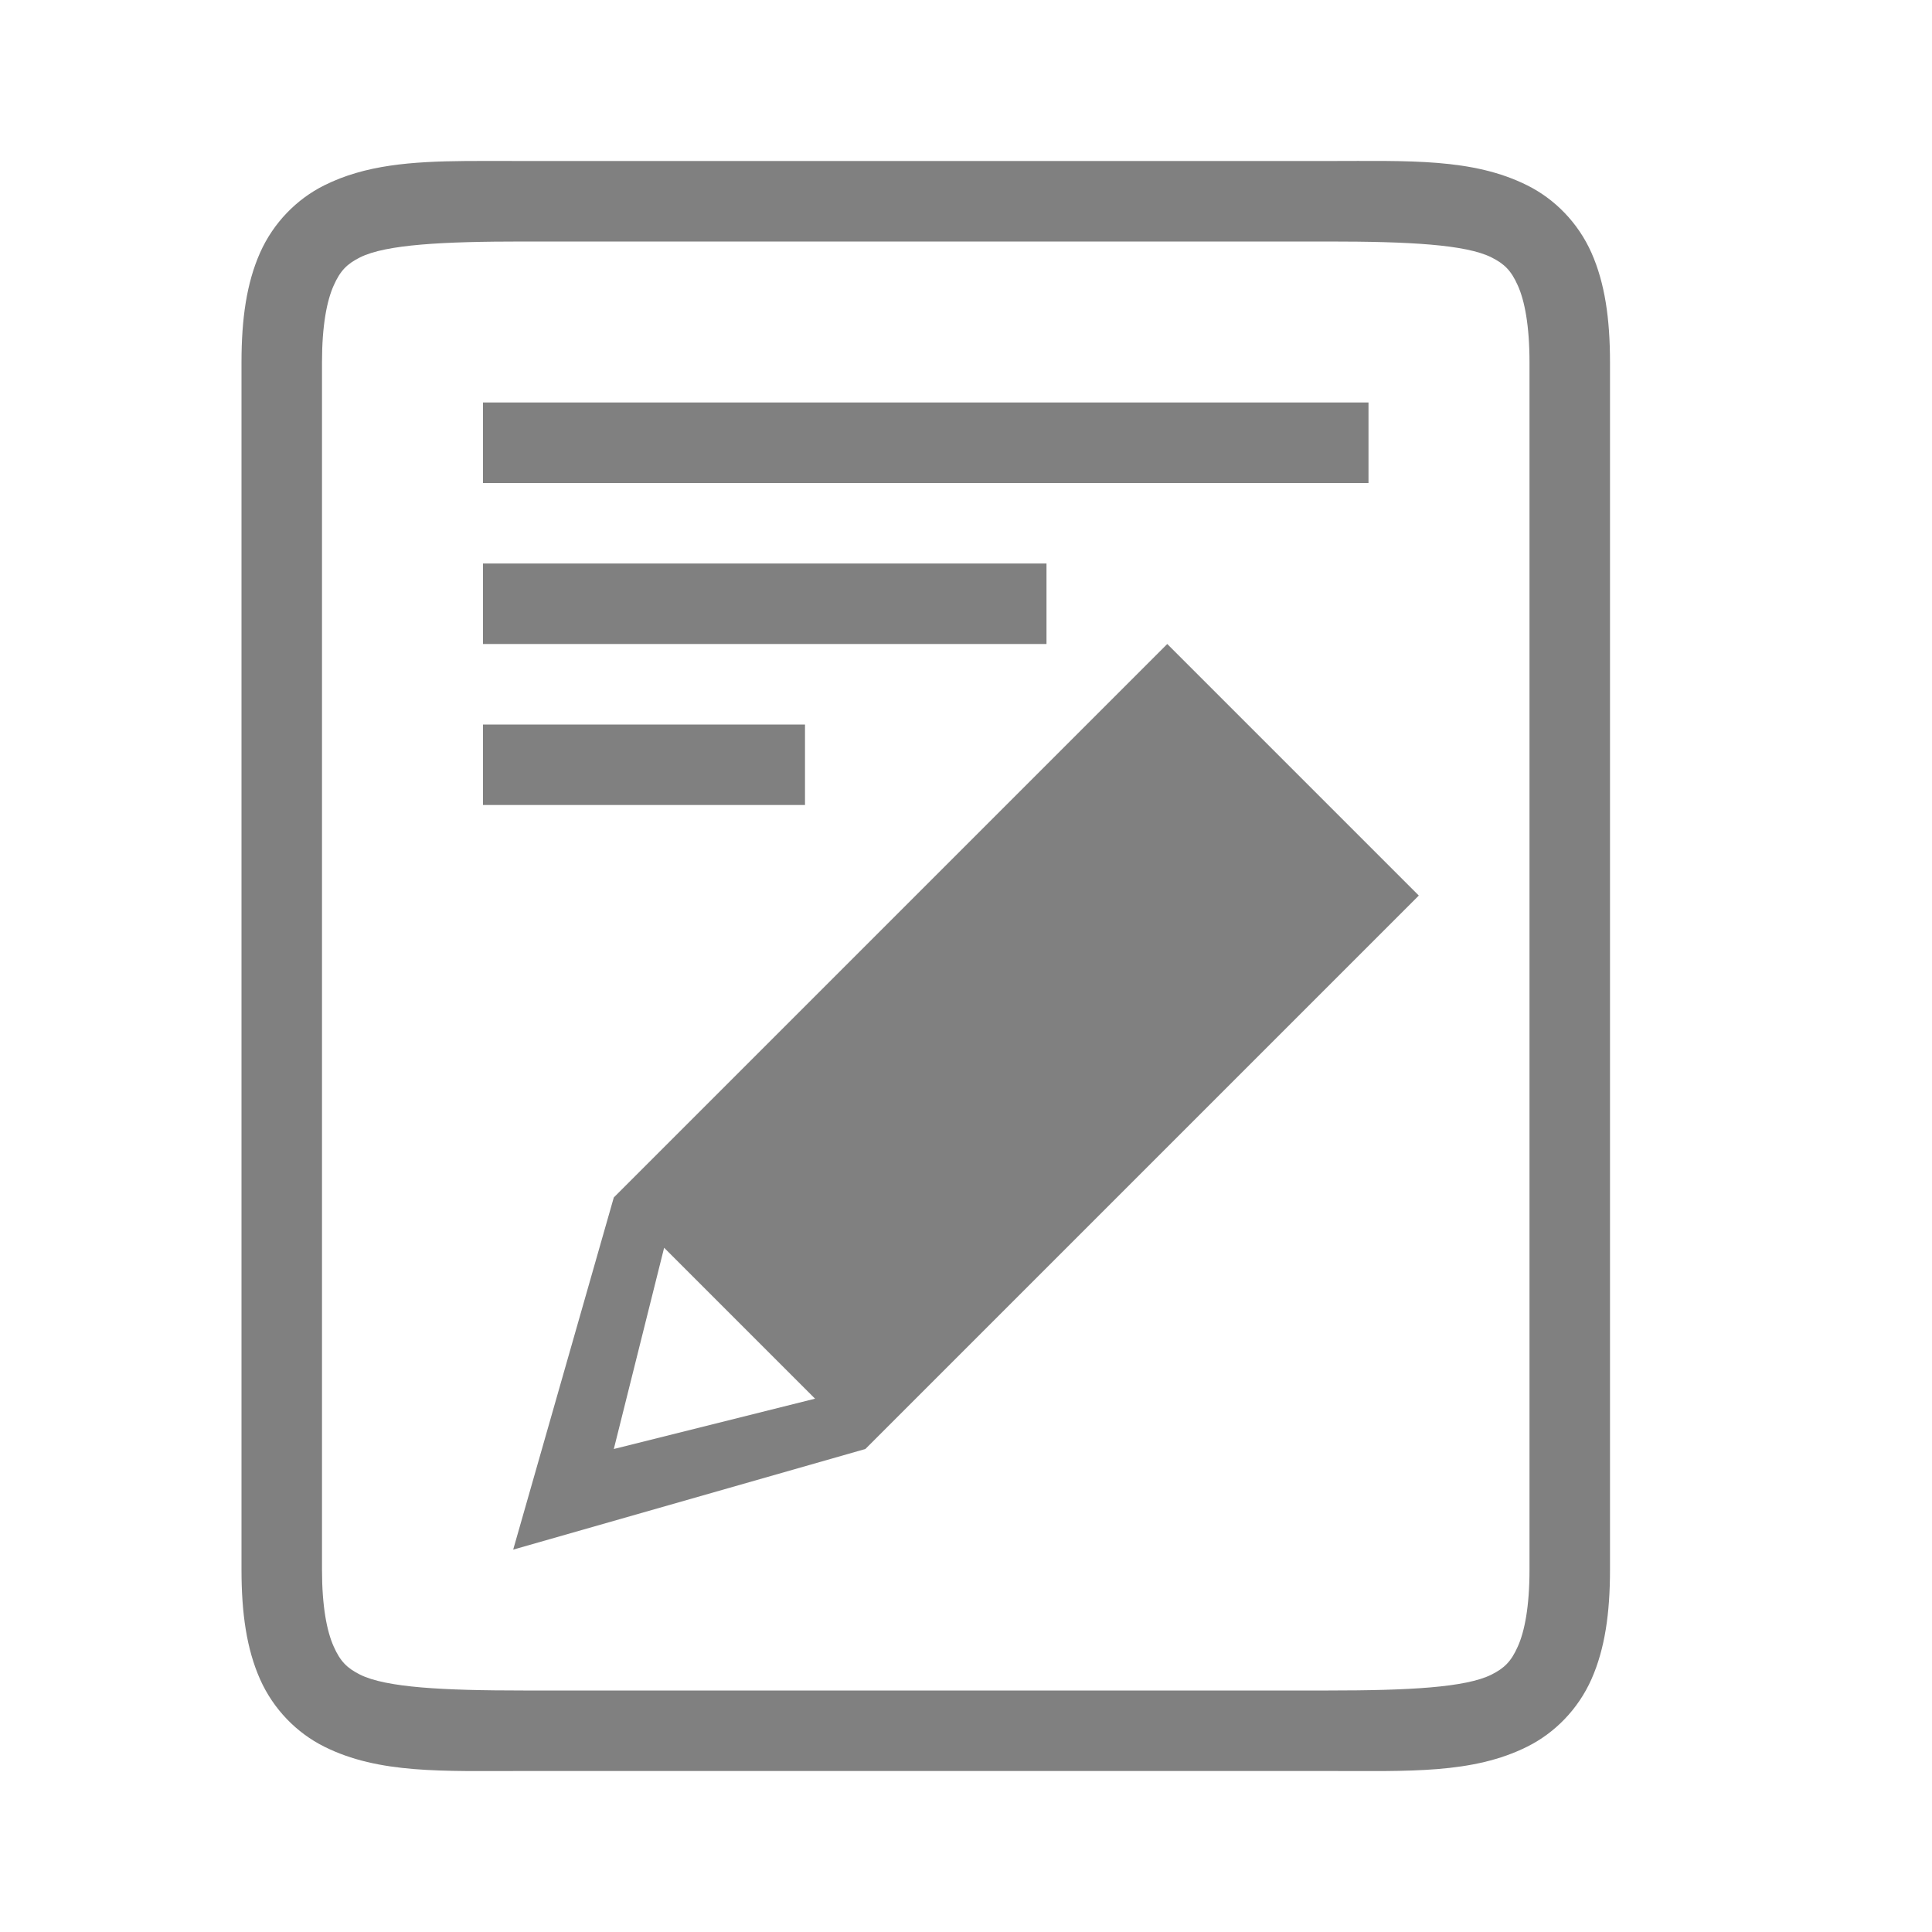
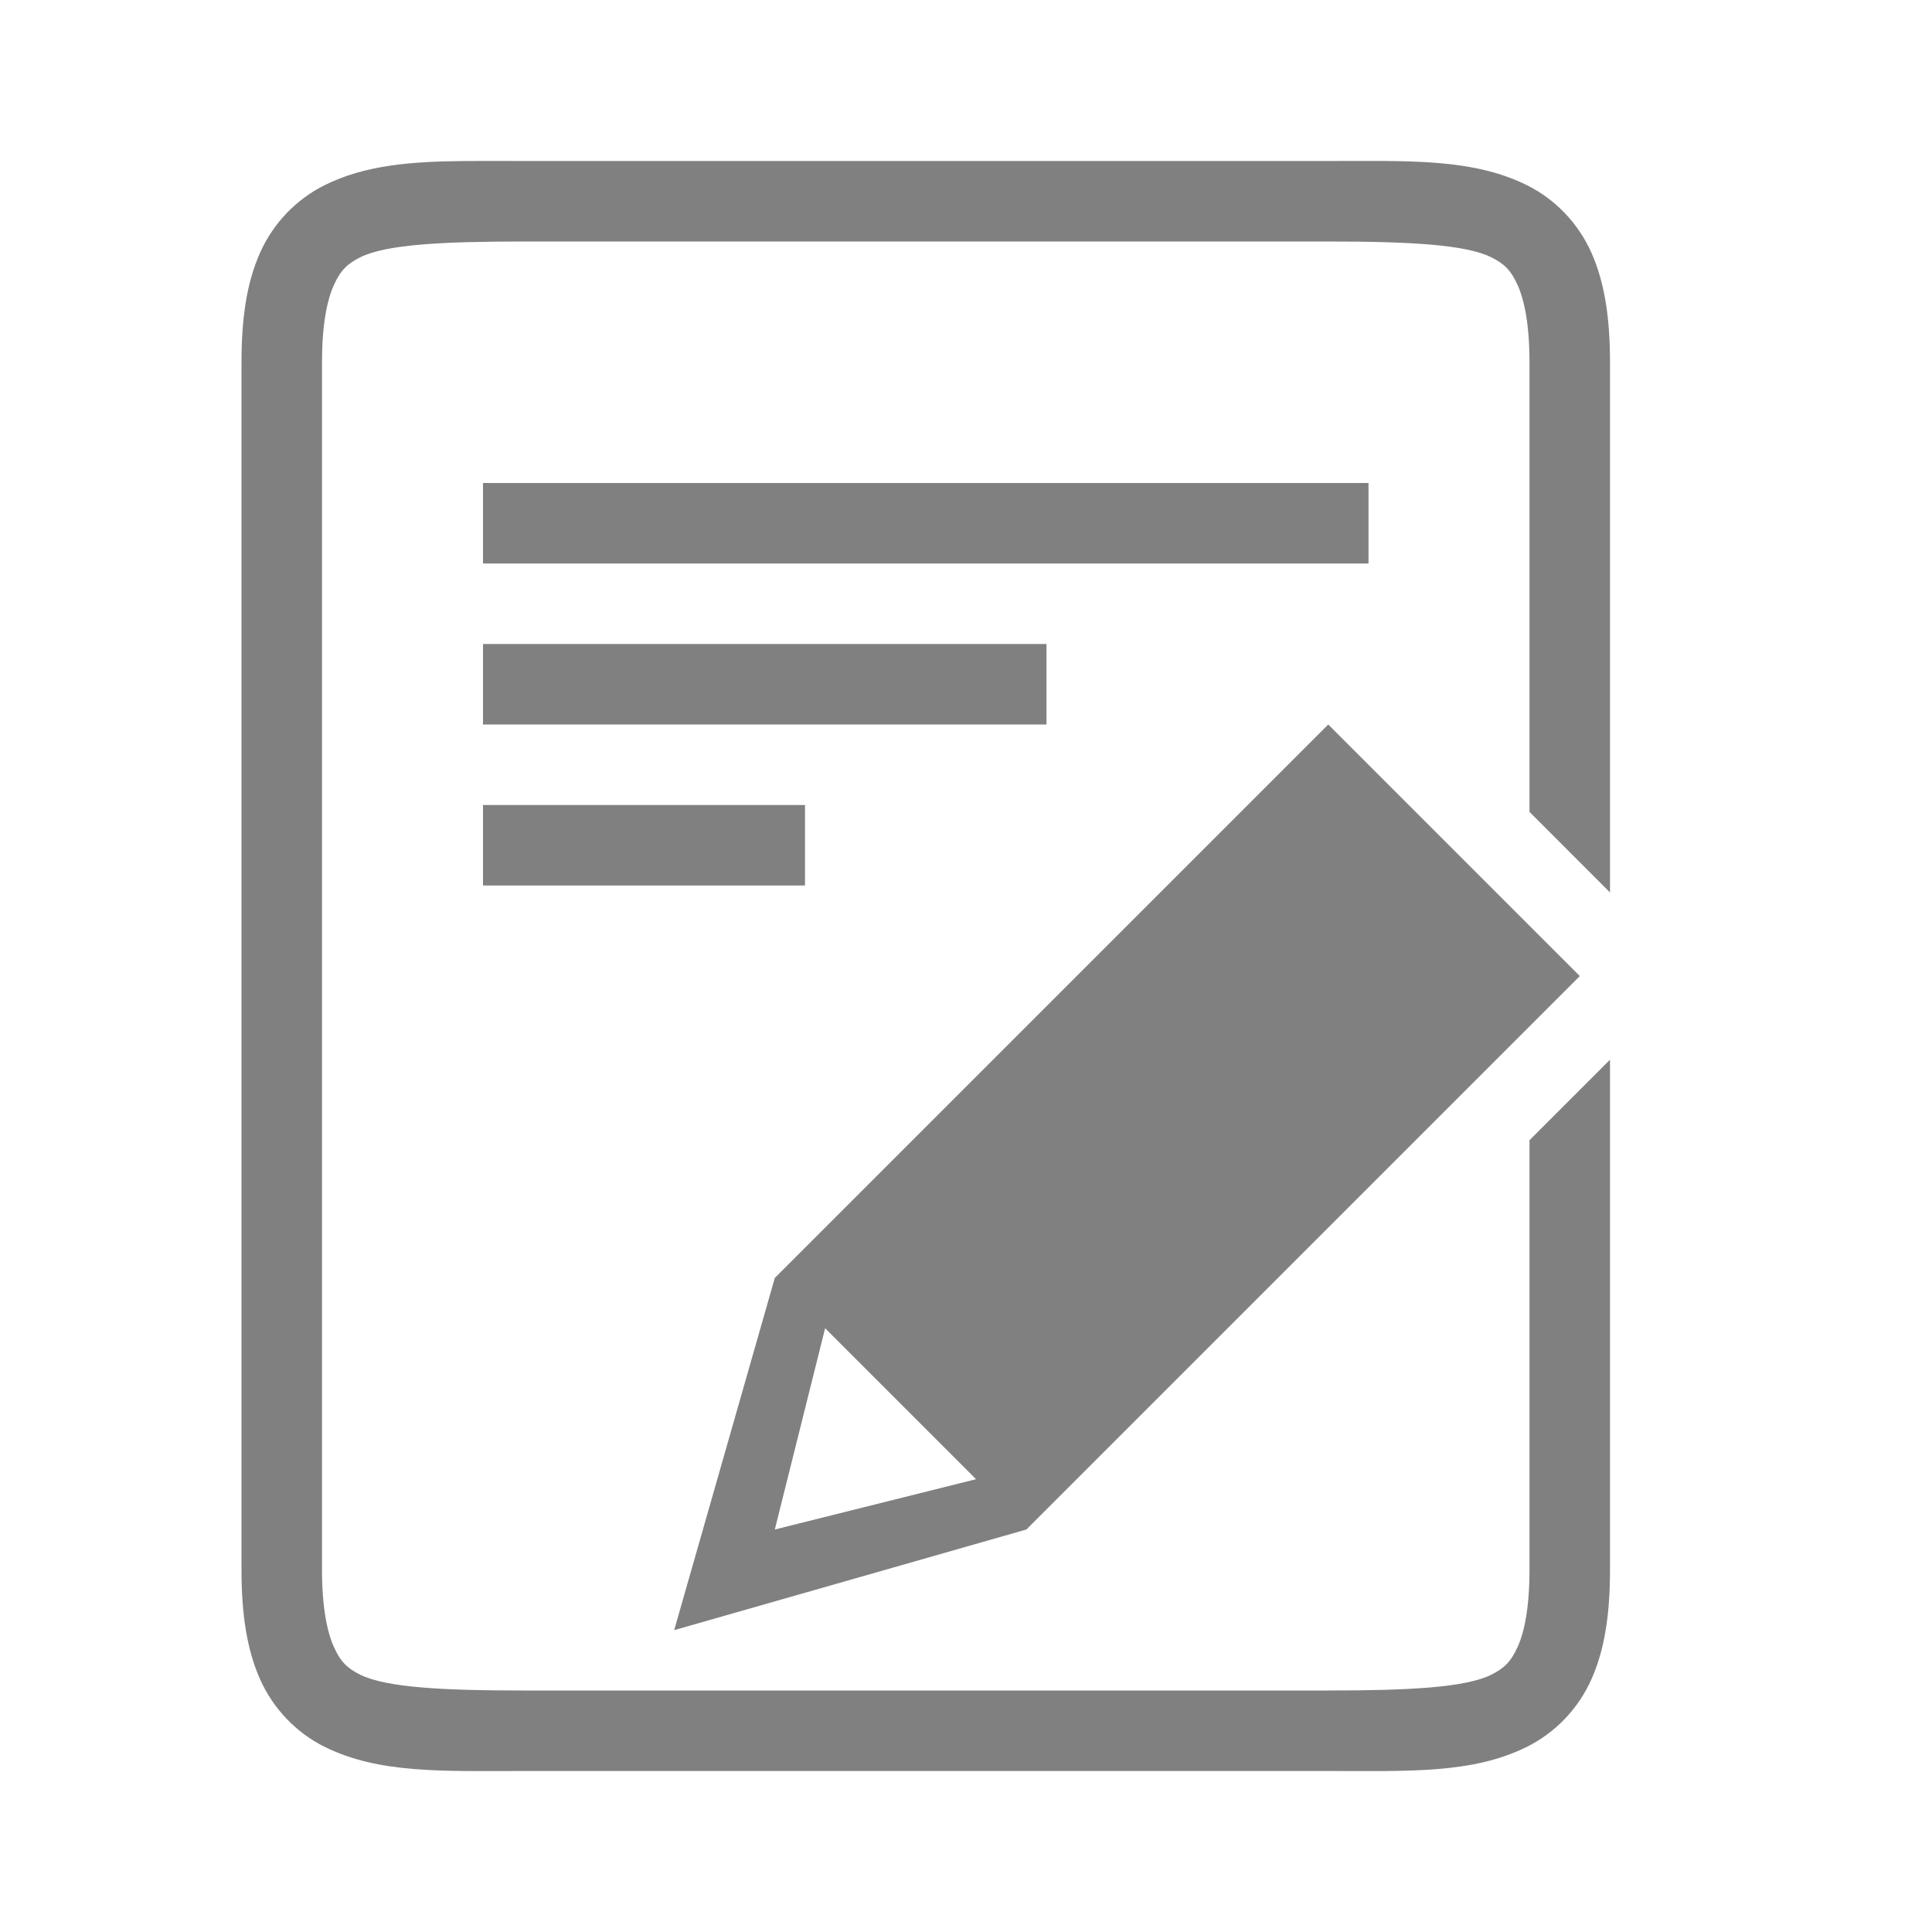
<svg xmlns="http://www.w3.org/2000/svg" height="24" id="svg7384" version="1.1" width="24">
-   <path id="rect5345" style="fill:#808080;fill-opacity:1;stroke:none;stroke-width:2.5;stroke-linecap:butt;stroke-linejoin:round;stroke-miterlimit:4;stroke-dasharray:none;stroke-opacity:1" d="M 5.787 2 C 5.11 2.006 4.537 2.048 4.027 2.303 C 3.688 2.472 3.397 2.765 3.23 3.141 C 3.064 3.516 3 3.958 3 4.5 L 3 19.5 C 3 20.042 3.064 20.484 3.23 20.859 C 3.397 21.235 3.688 21.528 4.027 21.697 C 4.706 22.037 5.5 22 6.5 22 L 16.5 22 C 17.5 22 18.294 22.037 18.973 21.697 C 19.312 21.528 19.603 21.235 19.77 20.859 C 19.936 20.484 20 20.042 20 19.5 L 20 4.5 C 20 3.958 19.936 3.516 19.77 3.141 C 19.603 2.765 19.312 2.472 18.973 2.303 C 18.294 1.963 17.5 2 16.5 2 L 6.5 2 C 6.25 2 6.013 1.998 5.787 2 z M 6.5 3 L 16.5 3 C 17.5 3 18.206 3.037 18.527 3.197 C 18.688 3.278 18.772 3.36 18.855 3.547 C 18.939 3.734 19 4.042 19 4.5 L 19 19.5 C 19 19.958 18.939 20.266 18.855 20.453 C 18.772 20.64 18.688 20.722 18.527 20.803 C 18.206 20.963 17.5 21 16.5 21 L 6.5 21 C 5.5 21 4.794 20.963 4.473 20.803 C 4.312 20.722 4.228 20.64 4.145 20.453 C 4.061 20.266 4 19.958 4 19.5 L 4 4.5 C 4 4.042 4.061 3.734 4.145 3.547 C 4.228 3.36 4.312 3.278 4.473 3.197 C 4.794 3.037 5.5 3 6.5 3 z M 6 5 L 6 6 L 17 6 L 17 5 L 6 5 z M 6 7 L 6 8 L 13 8 L 13 7 L 6 7 z M 14.5 8 L 7.625 14.875 L 6.375 19.25 L 10.75 18 L 17.625 11.125 L 14.5 8 z M 6 9 L 6 10 L 10 10 L 10 9 L 6 9 z M 8.25 15.5 L 10.125 17.375 L 7.625 18 L 8.25 15.5 z " />
+   <path id="path122" style="fill:#808080;fill-opacity:1;stroke:none;stroke-width:2.5;stroke-linecap:butt;stroke-linejoin:round;stroke-miterlimit:4;stroke-dasharray:none;stroke-opacity:1" d="m 16.5,9 -6.875,6.875 -1.25,4.375 4.375,-1.25 6.875,-6.875 z m -6.25,7.5 1.875,1.875 -2.5,0.625 z" />
+   <path id="rect5345" style="fill:#808080;fill-opacity:1;stroke:none;stroke-width:2.5;stroke-linecap:butt;stroke-linejoin:round;stroke-miterlimit:4;stroke-dasharray:none;stroke-opacity:1" d="m 5.787,2 c -0.677,0.006 -1.251,0.048 -1.76,0.303 -0.339,0.17 -0.63,0.462 -0.797,0.838 -0.167,0.375 -0.23,0.818 -0.23,1.359 v 15 c 0,0.542 0.064,0.984 0.23,1.359 0.167,0.375 0.457,0.668 0.797,0.838 0.679,0.339 1.473,0.303 2.473,0.303 h 10 c 1,0 1.794,0.037 2.473,-0.303 0.339,-0.17 0.63,-0.462 0.797,-0.838 0.167,-0.375 0.23,-0.818 0.23,-1.359 v -6.336 l -1,1 v 5.336 c 0,0.458 -0.061,0.766 -0.145,0.953 -0.083,0.187 -0.168,0.269 -0.328,0.35 -0.321,0.161 -1.027,0.197 -2.027,0.197 h -10 c -1,0 -1.706,-0.037 -2.027,-0.197 -0.161,-0.08 -0.245,-0.163 -0.328,-0.35 -0.083,-0.187 -0.145,-0.495 -0.145,-0.953 v -15 c 0,-0.458 0.061,-0.766 0.145,-0.953 0.083,-0.187 0.168,-0.269 0.328,-0.35 0.321,-0.161 1.027,-0.197 2.027,-0.197 h 10 c 1,0 1.706,0.037 2.027,0.197 0.161,0.08 0.245,0.163 0.328,0.35 0.083,0.187 0.145,0.495 0.145,0.953 v 5.586 l 1,1 v -6.586 c 0,-0.542 -0.064,-0.984 -0.23,-1.359 -0.167,-0.375 -0.457,-0.668 -0.797,-0.838 -0.679,-0.339 -1.473,-0.303 -2.473,-0.303 h -10 c -0.25,0 -0.487,-0.002 -0.713,0 z" />
+   <path style="fill:#808080;fill-opacity:1;stroke:none;stroke-width:2.5;stroke-linecap:butt;stroke-linejoin:round;stroke-miterlimit:4;stroke-dasharray:none;stroke-opacity:1" d="m 6,10 v 1 h 4 v -1 z" id="path124" />
+   <path style="fill:#808080;fill-opacity:1;stroke:none;stroke-width:2.5;stroke-linecap:butt;stroke-linejoin:round;stroke-miterlimit:4;stroke-dasharray:none;stroke-opacity:1" d="m 6,8 v 1 h 7 v -1 z" id="path120" />
+   <path style="fill:#808080;fill-opacity:1;stroke:none;stroke-width:2.5;stroke-linecap:butt;stroke-linejoin:round;stroke-miterlimit:4;stroke-dasharray:none;stroke-opacity:1" d="m 6,6 v 1 h 11 v -1 z" id="path118" />
  <defs id="defs7386">
    <linearGradient id="linearGradient5606">
      <stop id="stop5608" offset="0" style="stop-color:#000000;stop-opacity:1;" />
    </linearGradient>
    <linearGradient id="linearGradient4526">
      <stop id="stop4528" offset="0" style="stop-color:#ffffff;stop-opacity:1;" />
    </linearGradient>
    <linearGradient id="linearGradient3600-4">
      <stop id="stop3602-7" offset="0" style="stop-color:#f4f4f4;stop-opacity:1" />
      <stop id="stop3604-6" offset="1" style="stop-color:#dbdbdb;stop-opacity:1" />
    </linearGradient>
  </defs>
</svg>
